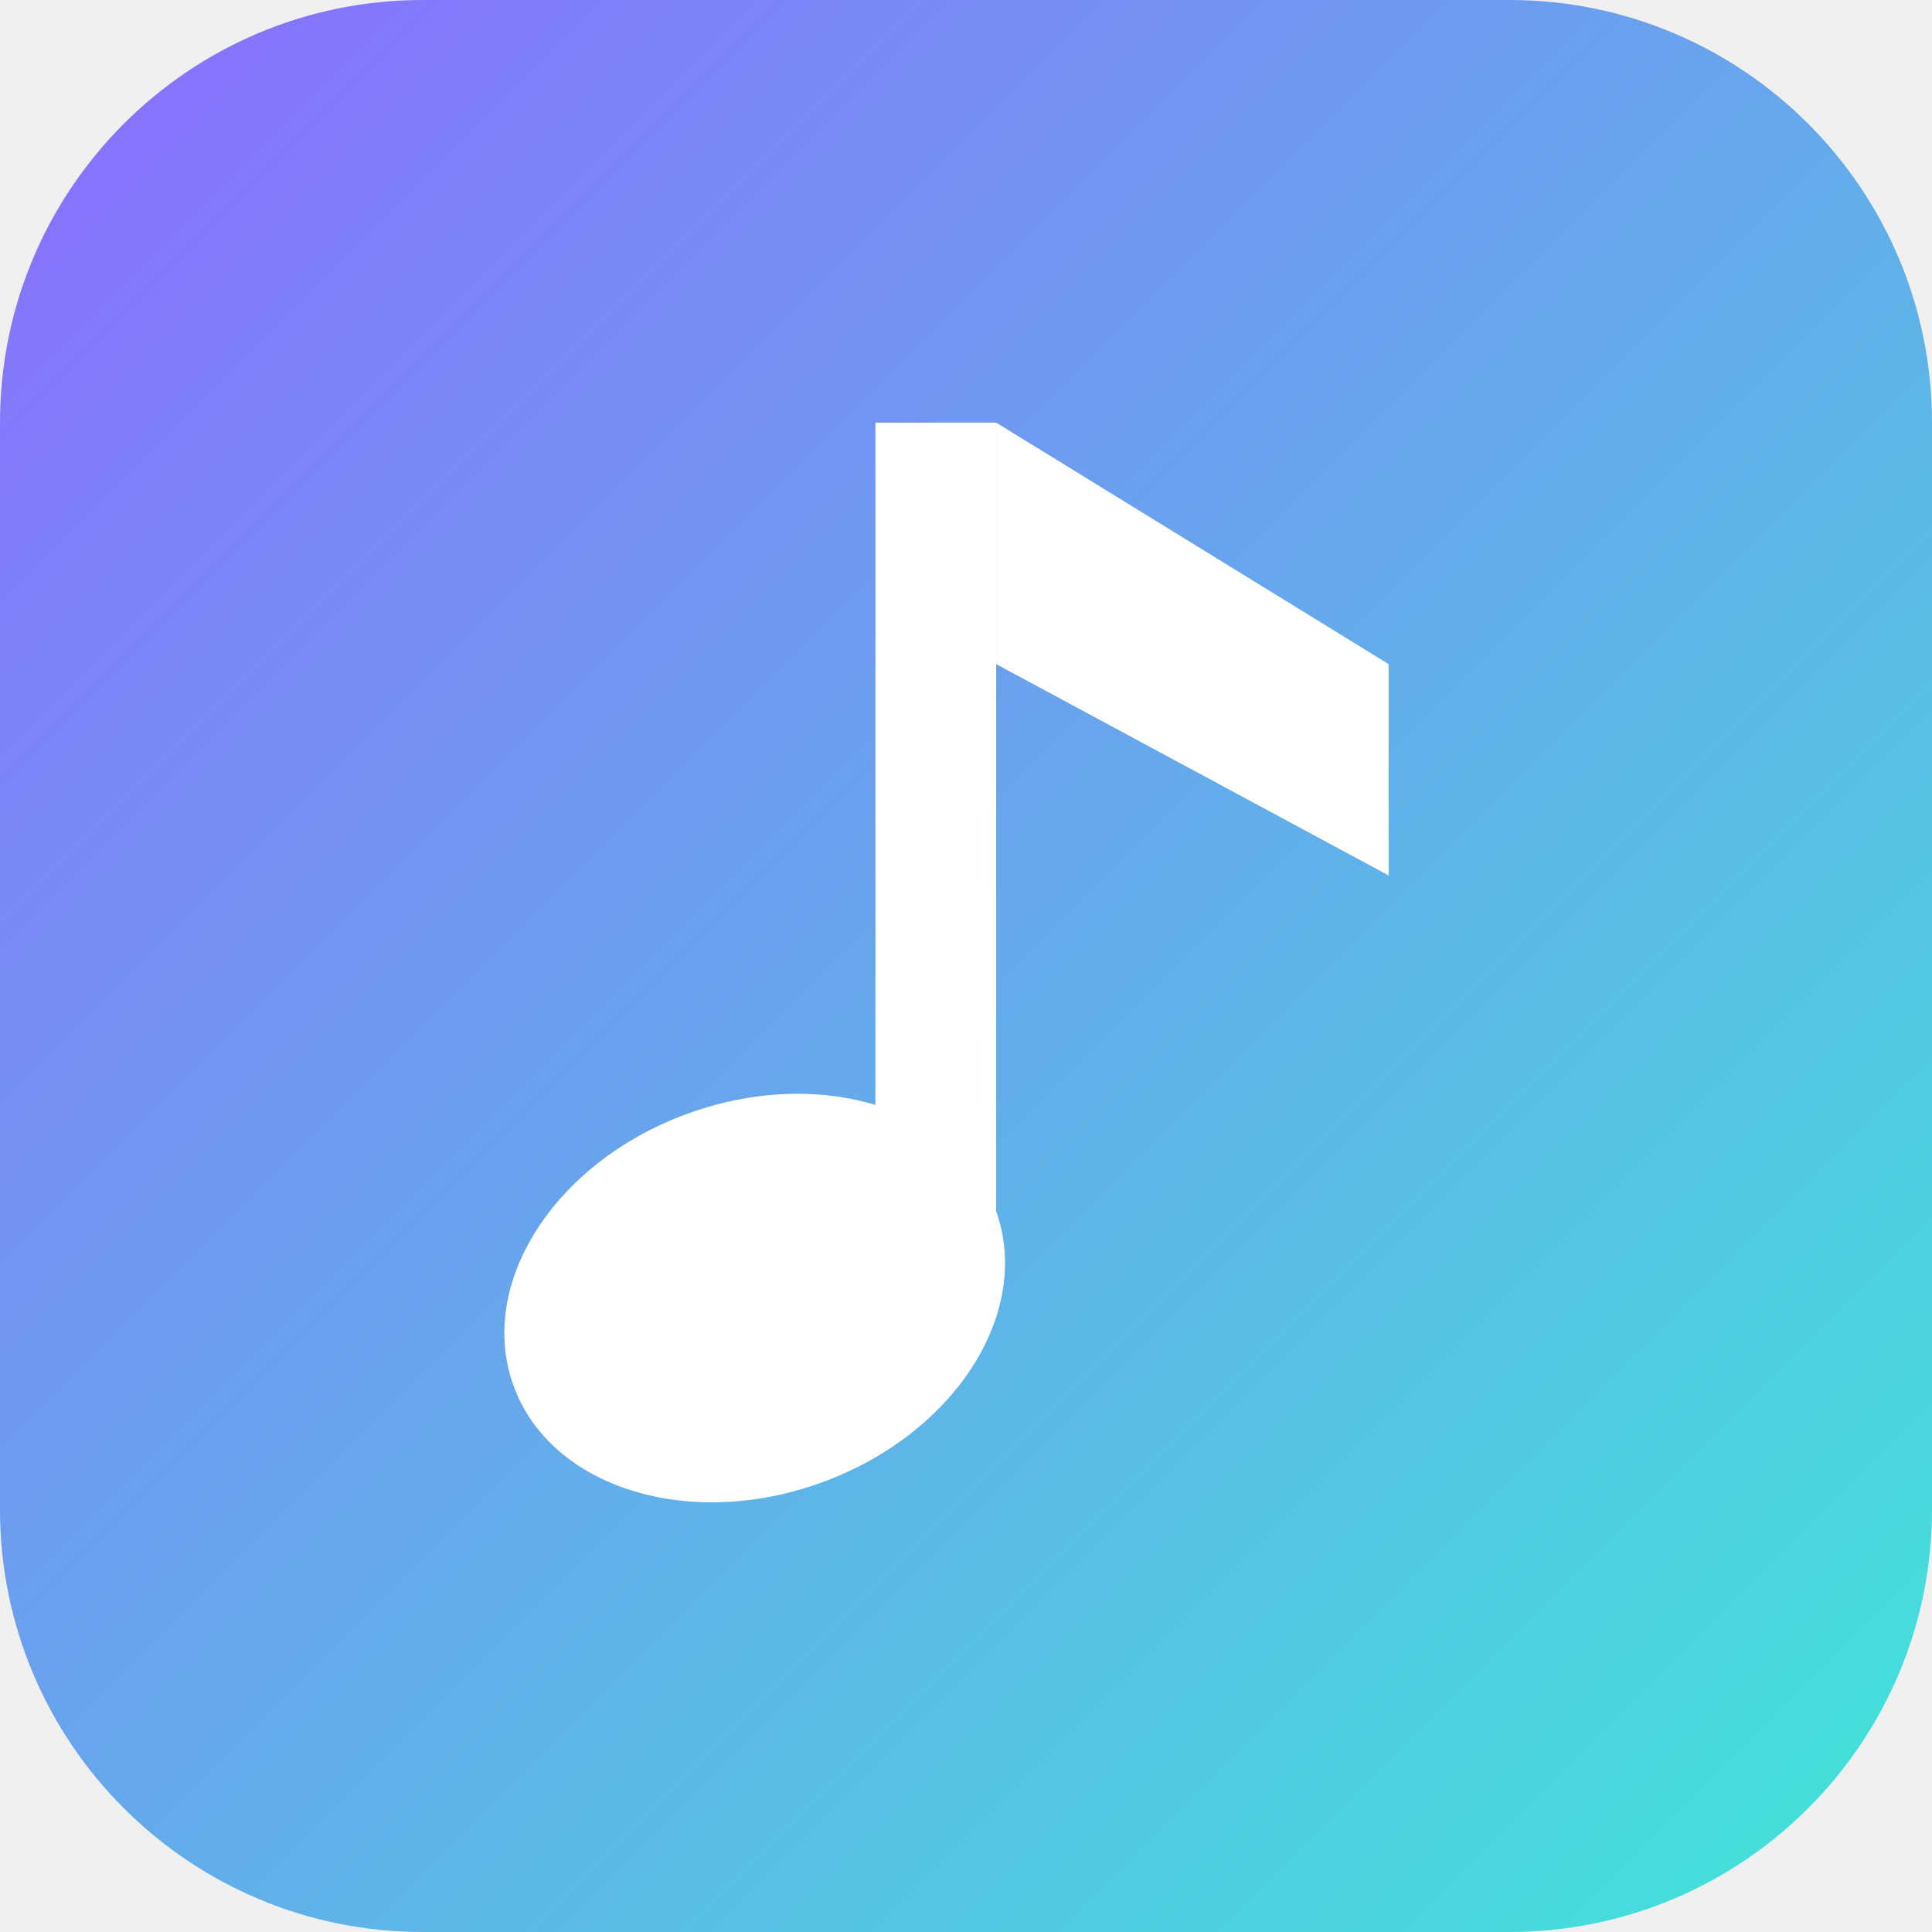
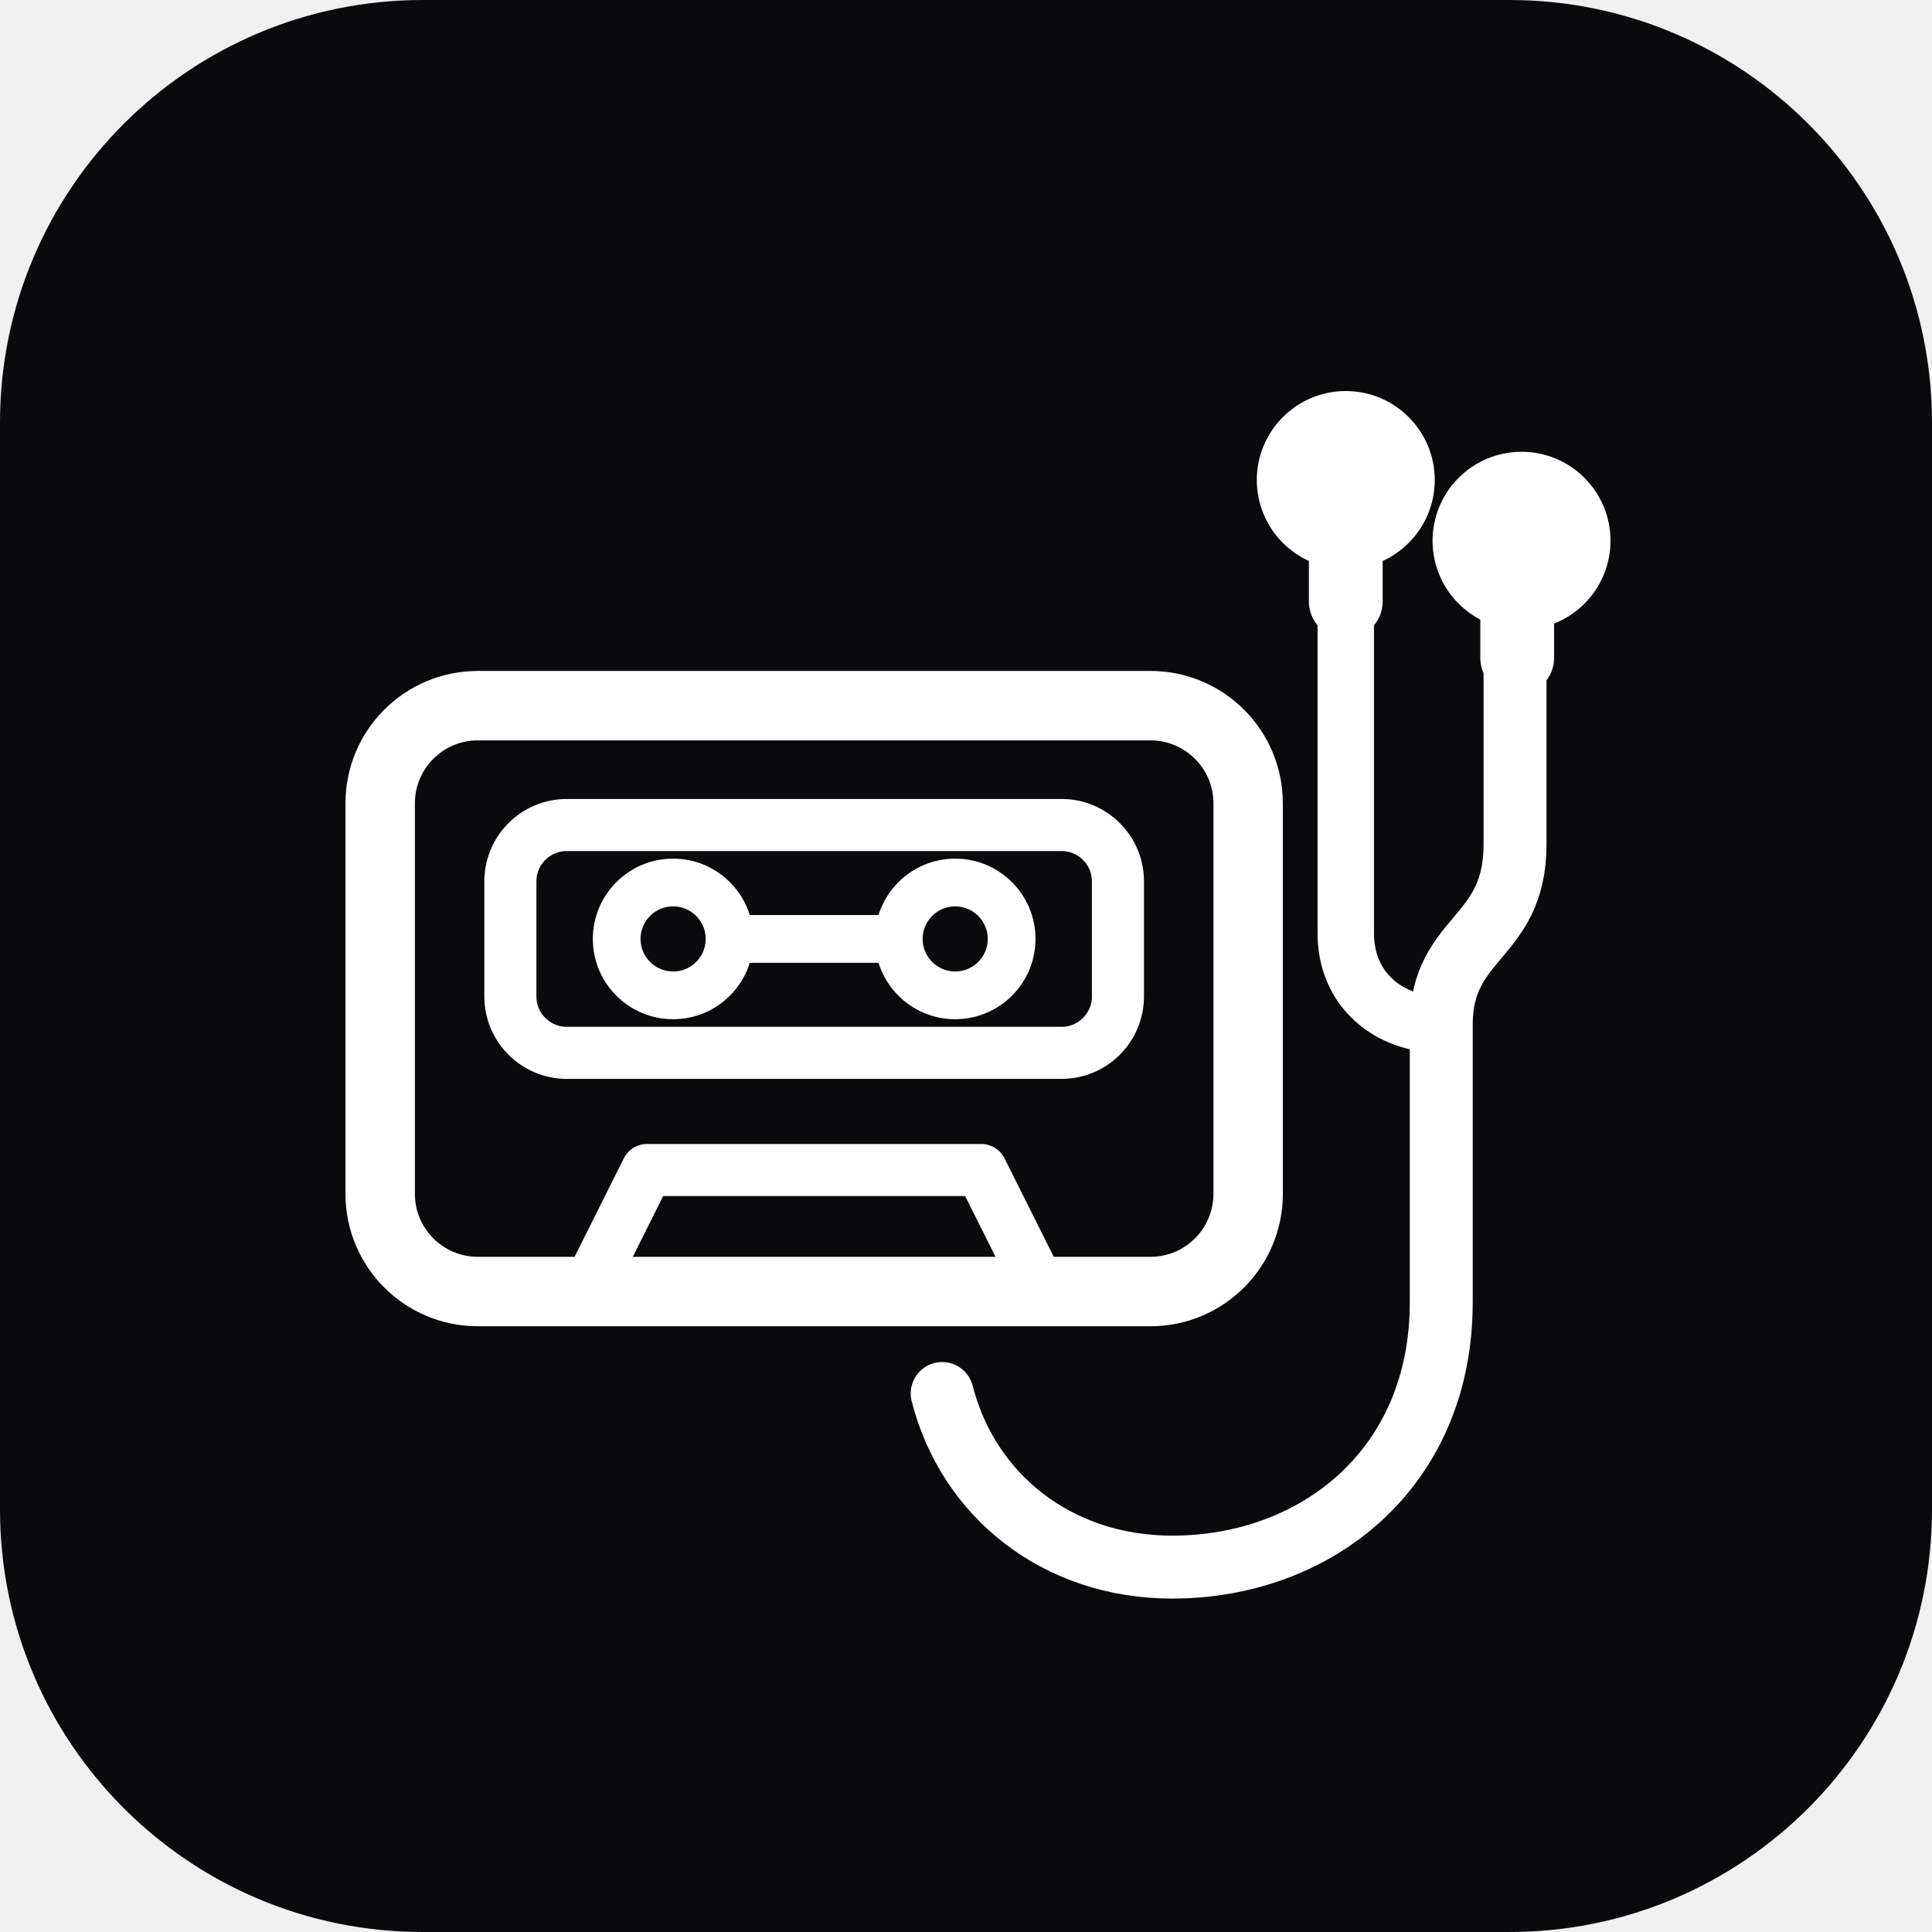
- <svg xmlns="http://www.w3.org/2000/svg" viewBox="0 0 128 128" width="128" height="128">
-   <defs>
-     <linearGradient id="g" x1="0" y1="0" x2="1" y2="1">
-       <stop offset="0" stop-color="#8B6BFF" />
-       <stop offset="1" stop-color="#3FE7D8" />
-     </linearGradient>
-   </defs>
-   <rect width="128" height="128" rx="28" fill="url(#g)" />
-   <g fill="#fff">
-     <ellipse cx="50" cy="86" rx="17" ry="13" transform="rotate(-20 50 86)" />
-     <rect x="58" y="28" width="8" height="56" />
-     <polygon points="66,28 92,44 92,58 66,44" />
+ <svg xmlns="http://www.w3.org/2000/svg" viewBox="0 0 64 64">
+   <rect width="64" height="64" rx="14" fill="#0A090C" />
+   <g transform="translate(9 9) scale(0.7188)" fill="none" stroke="#FFFFFF" color="#FFFFFF" stroke-linecap="round" stroke-linejoin="round">
+     <rect x="5" y="20" width="40" height="27" rx="4.5" stroke-width="3.2" />
+     <rect x="11" y="25.5" width="28" height="10.5" rx="2.6" stroke-width="2.4" />
+     <circle cx="18.5" cy="30.75" r="2.6" stroke-width="2.2" />
+     <circle cx="31.5" cy="30.75" r="2.6" stroke-width="2.2" />
+     <path d="M21.6 30.75h6.8" stroke-width="2.2" />
+     <path d="M14.5 47l2.8-5.6h15.4l2.8 5.6" stroke-width="2.4" />
+     <circle cx="49.5" cy="9.6" r="3.4" fill="#FFFFFF" stroke-width="1.4" />
+     <path d="M49.5 13v2.2" stroke-width="3.4" />
+     <circle cx="57.6" cy="12.4" r="3.4" fill="#FFFFFF" stroke-width="1.4" />
+     <path d="M57.4 15.8v2" stroke-width="3.4" />
+     <path d="M49.5 15v15.5c0 2.6 2 4.2 4.4 4.2" stroke-width="2.6" />
+     <path d="M57.3 17.6v8.8c0 4.4-3.4 4.2-3.4 8.3v12.8c0 7.7-5.8 12.2-12.4 12.2-5.3 0-9.4-3.3-10.6-8" stroke-width="2.9" />
  </g>
</svg>
